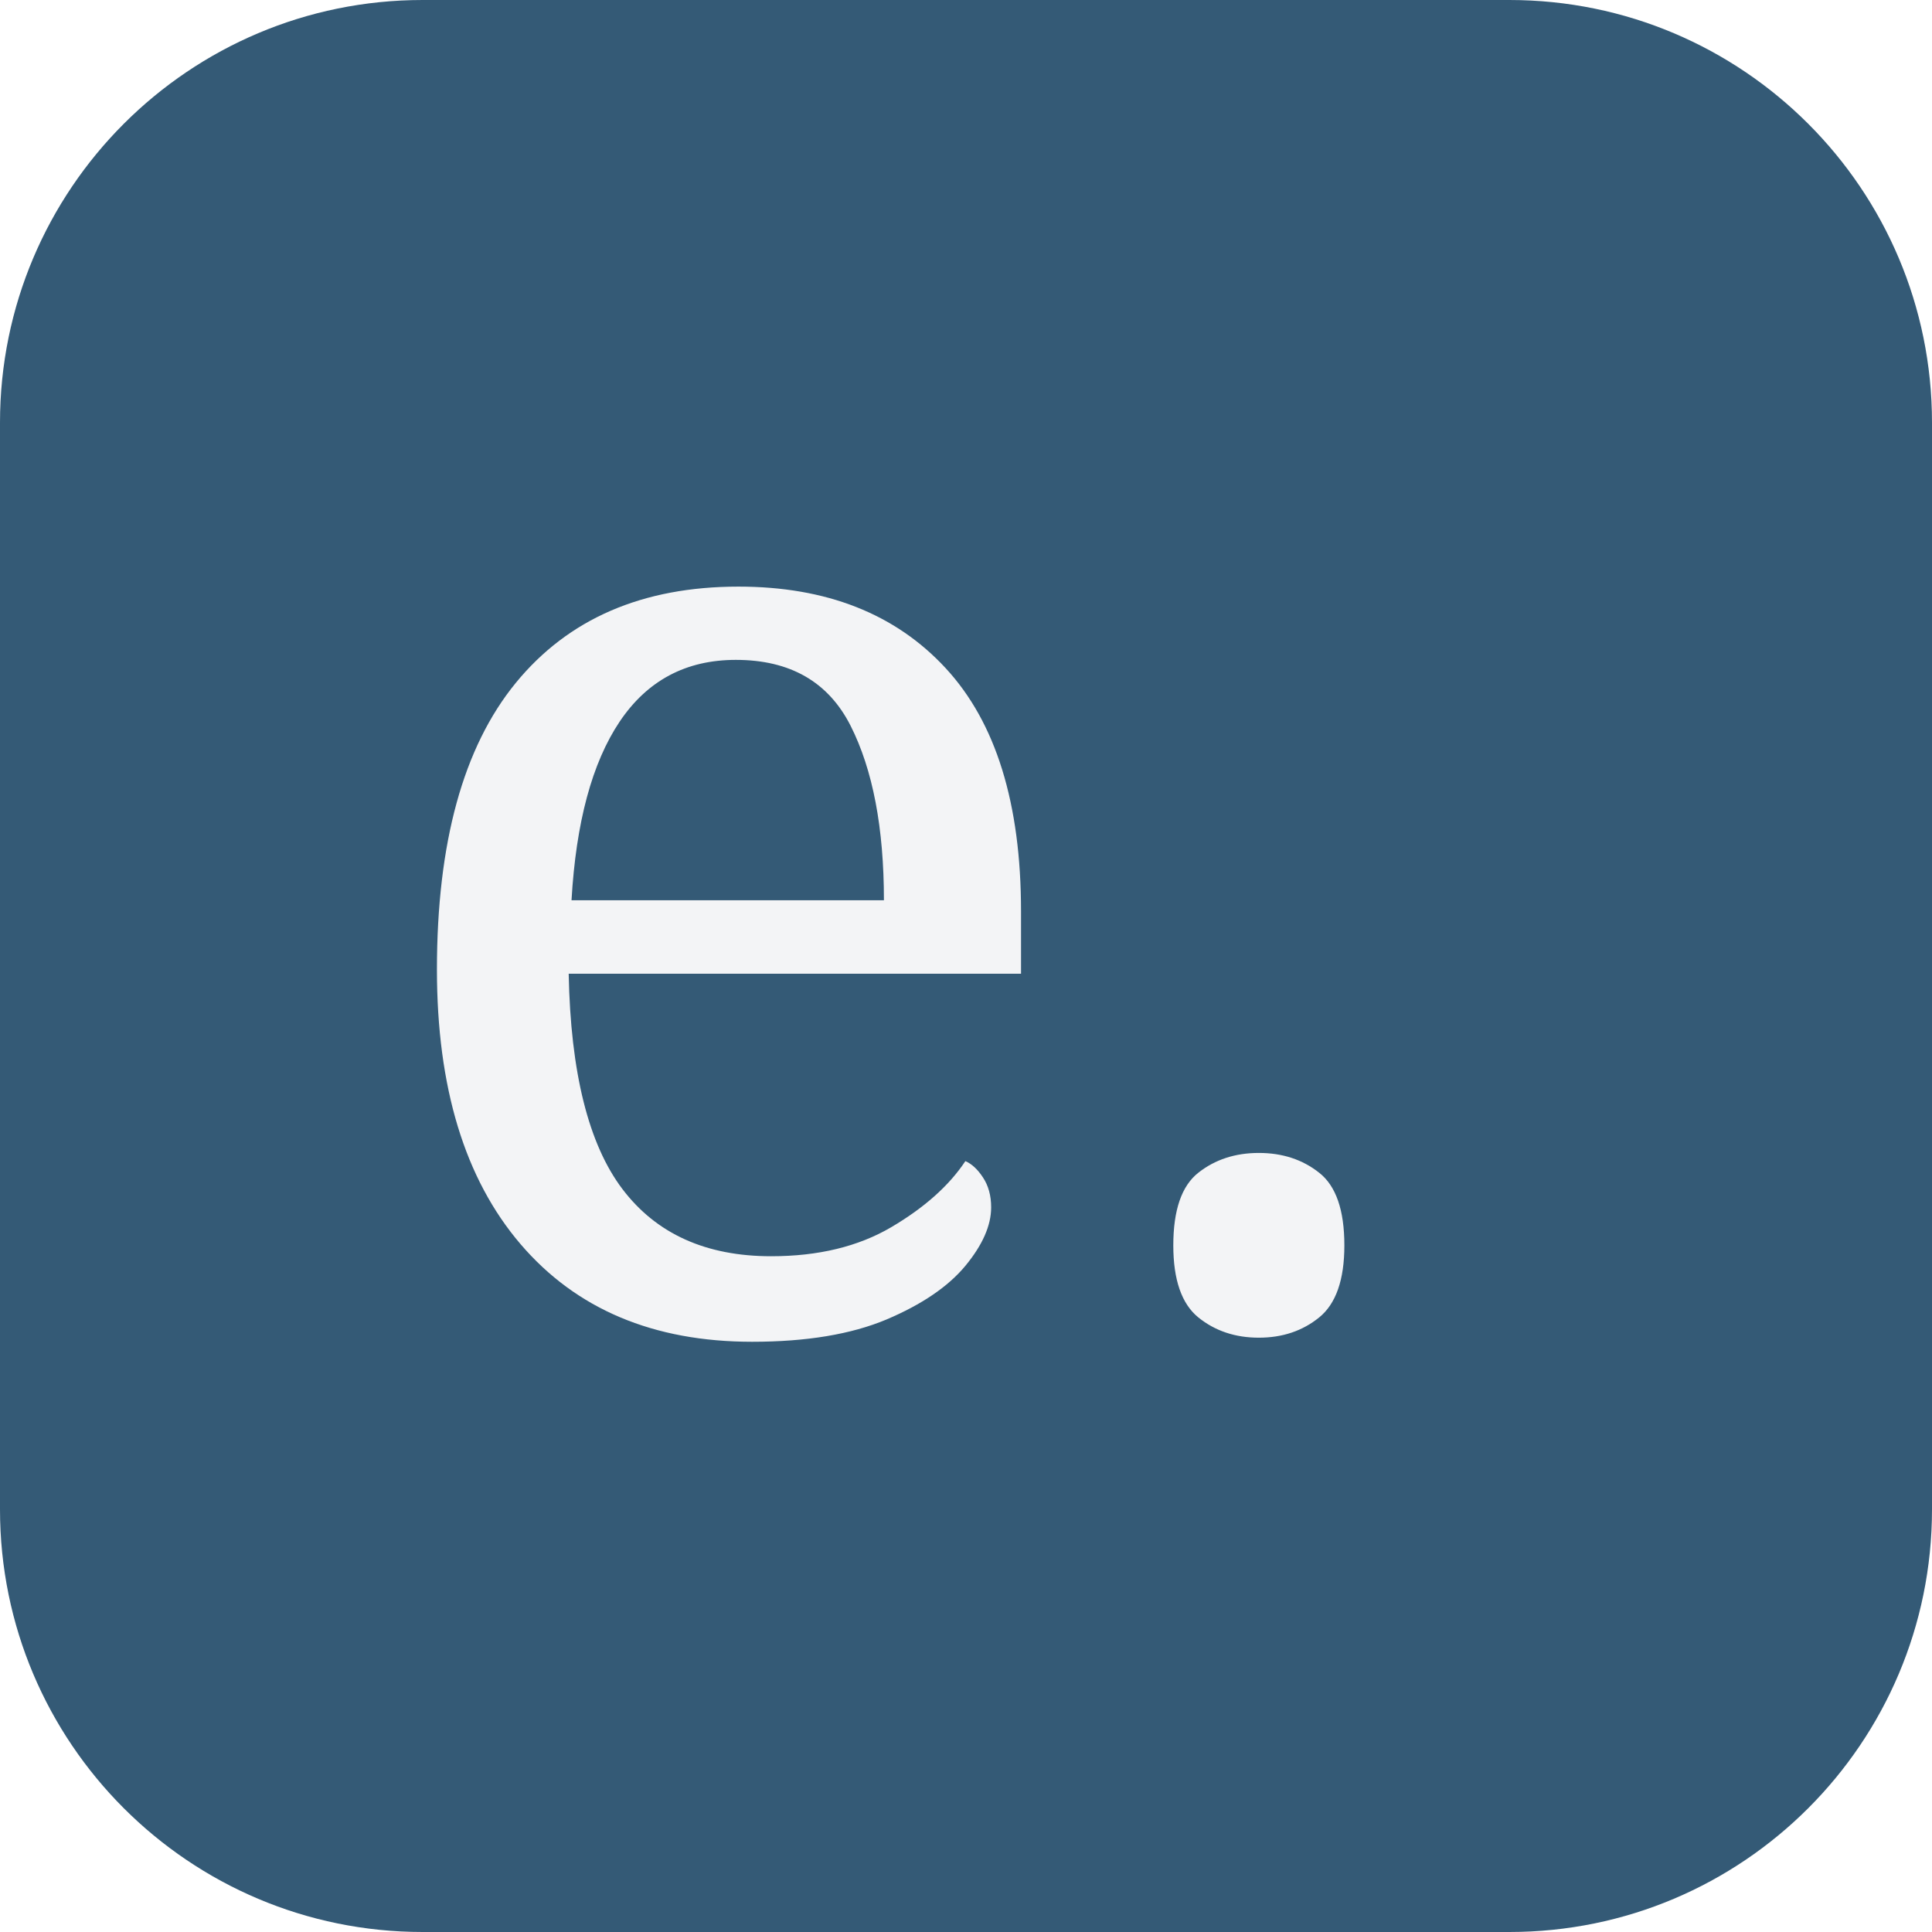
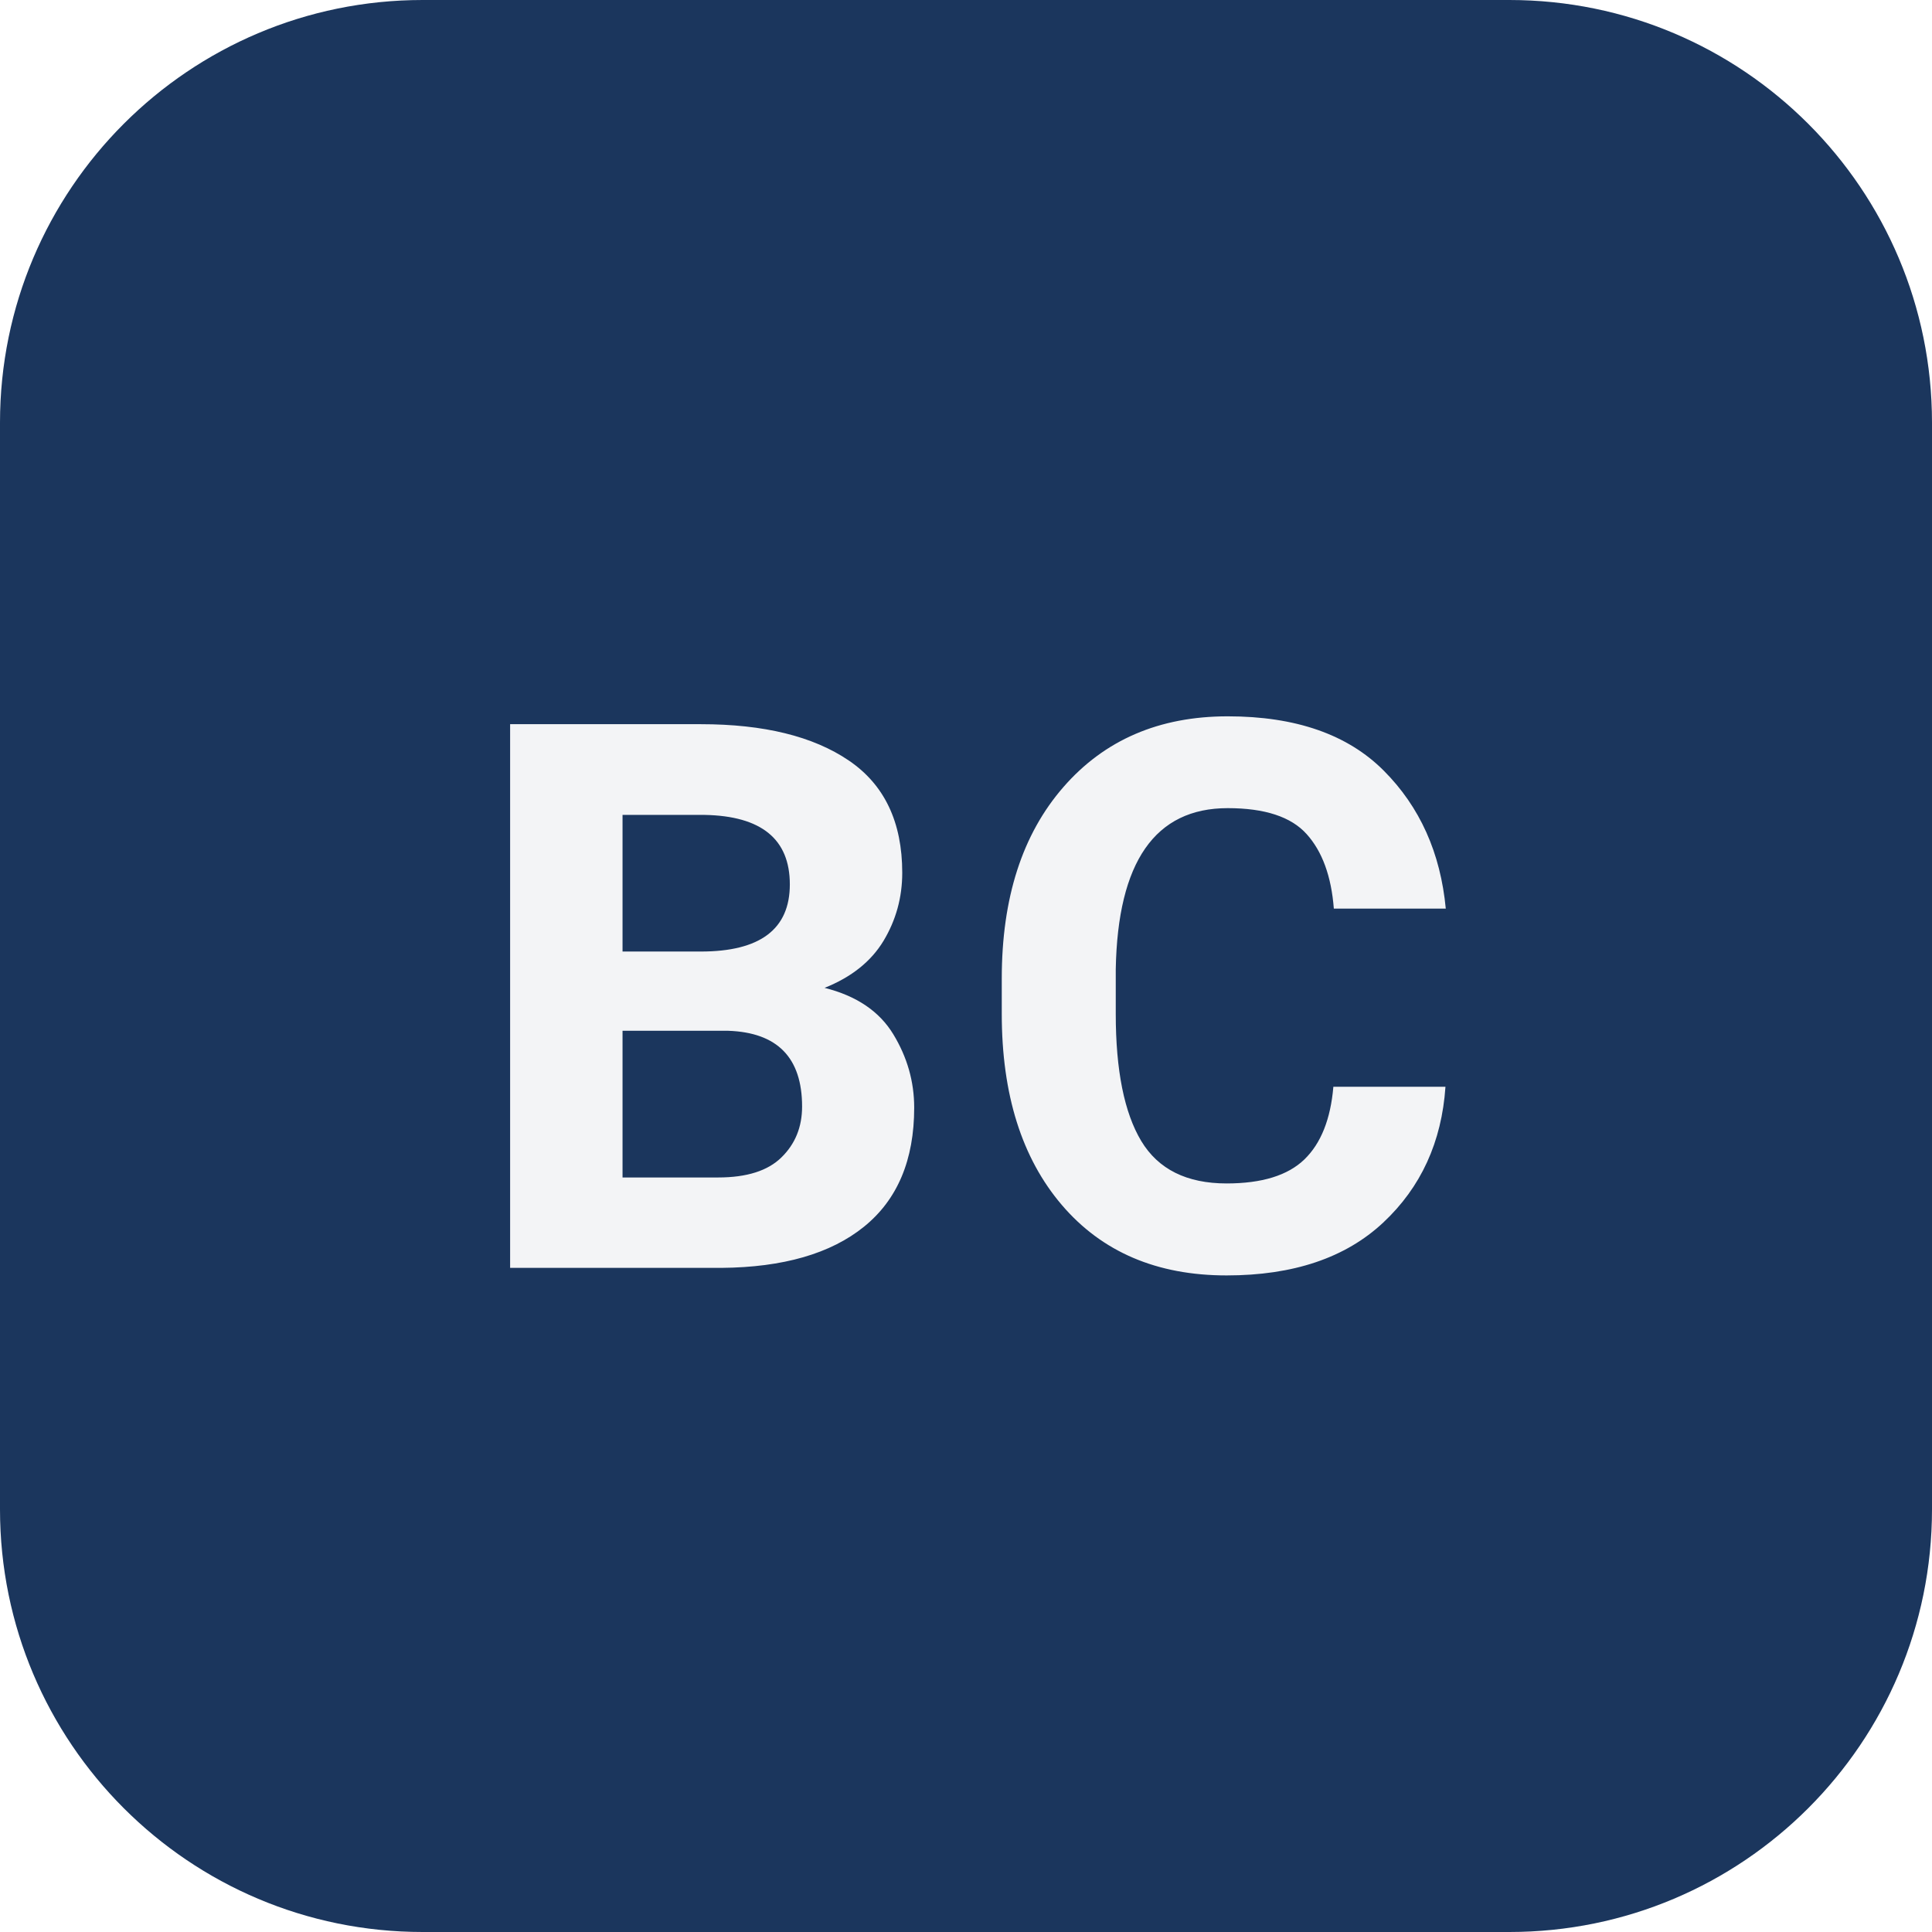
<svg xmlns="http://www.w3.org/2000/svg" viewBox="0 0 192 192">
-   <rect width="192" height="192" rx="42" fill="#345a76" />
-   <text x="36" y="132" font-family="Georgia,serif" font-size="135" fill="#f3f4f6">e.</text>
+   <rect width="192" height="192" rx="42" fill="#1b365d" />
+   <text x="96" y="126" font-family="-apple-system,BlinkMacSystemFont,Segoe UI,Roboto,sans-serif" font-weight="700" font-size="76" fill="#f3f4f6" text-anchor="middle" letter-spacing="2">BC</text>
</svg>
